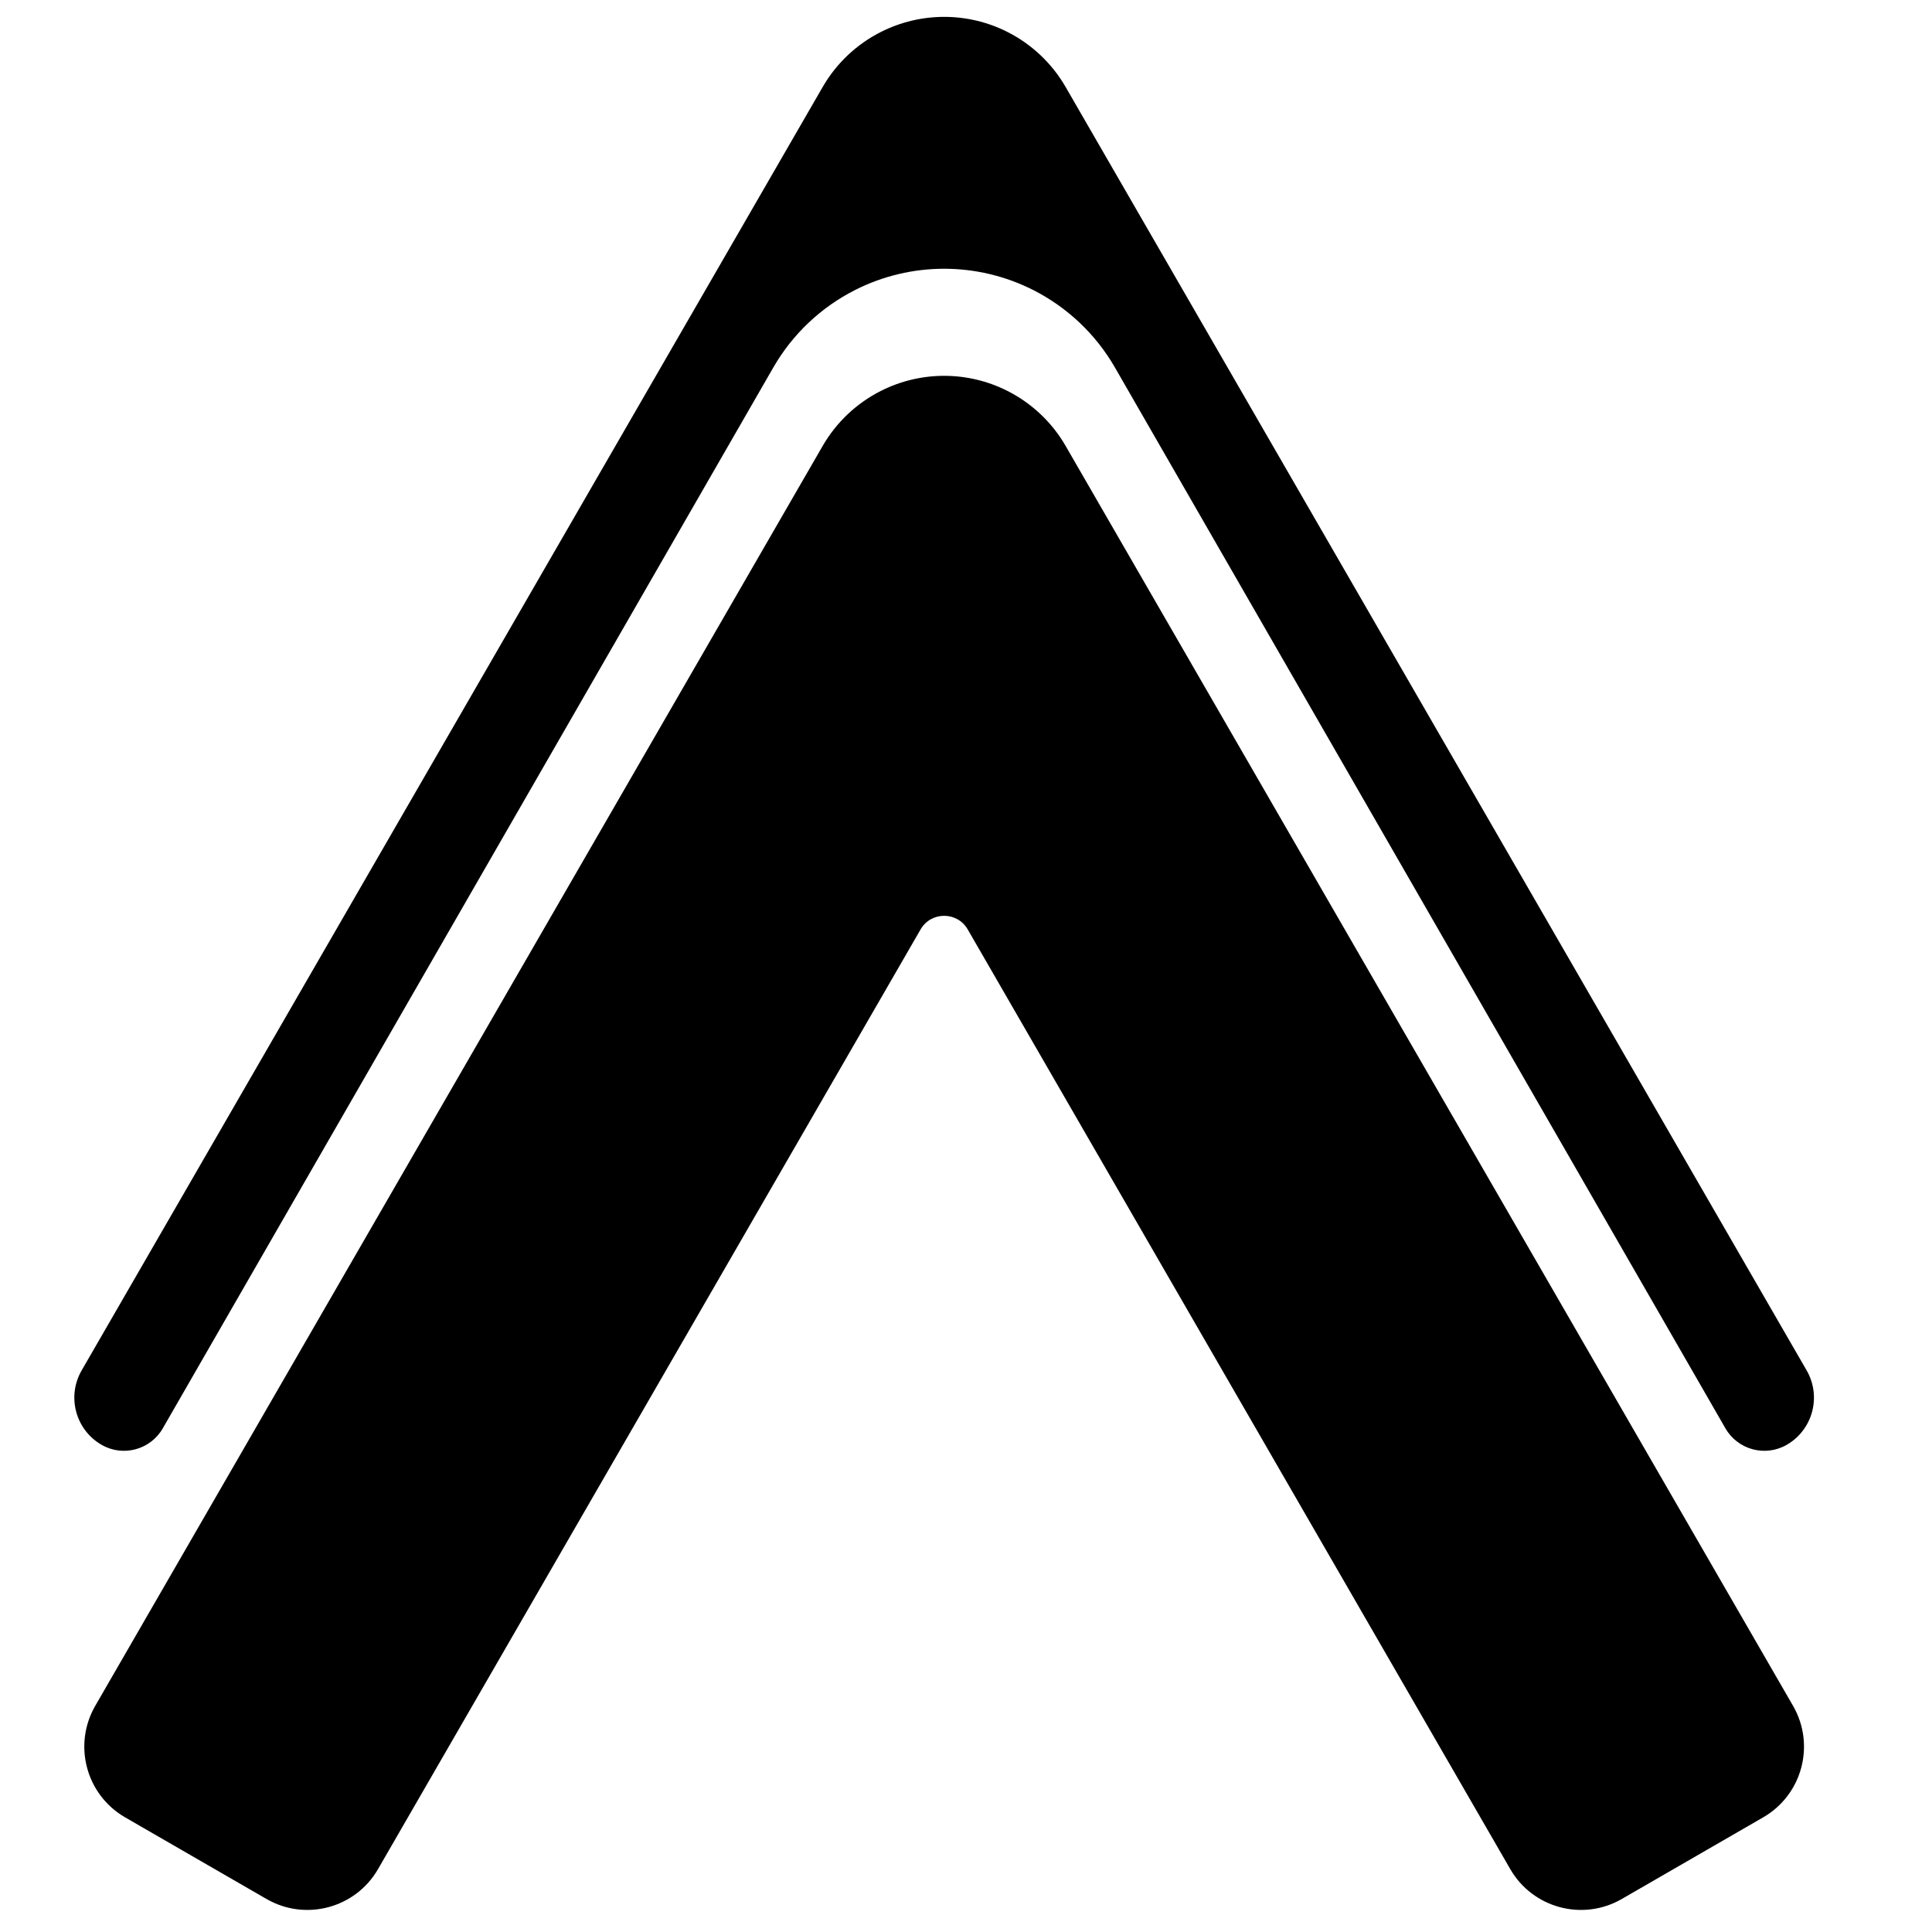
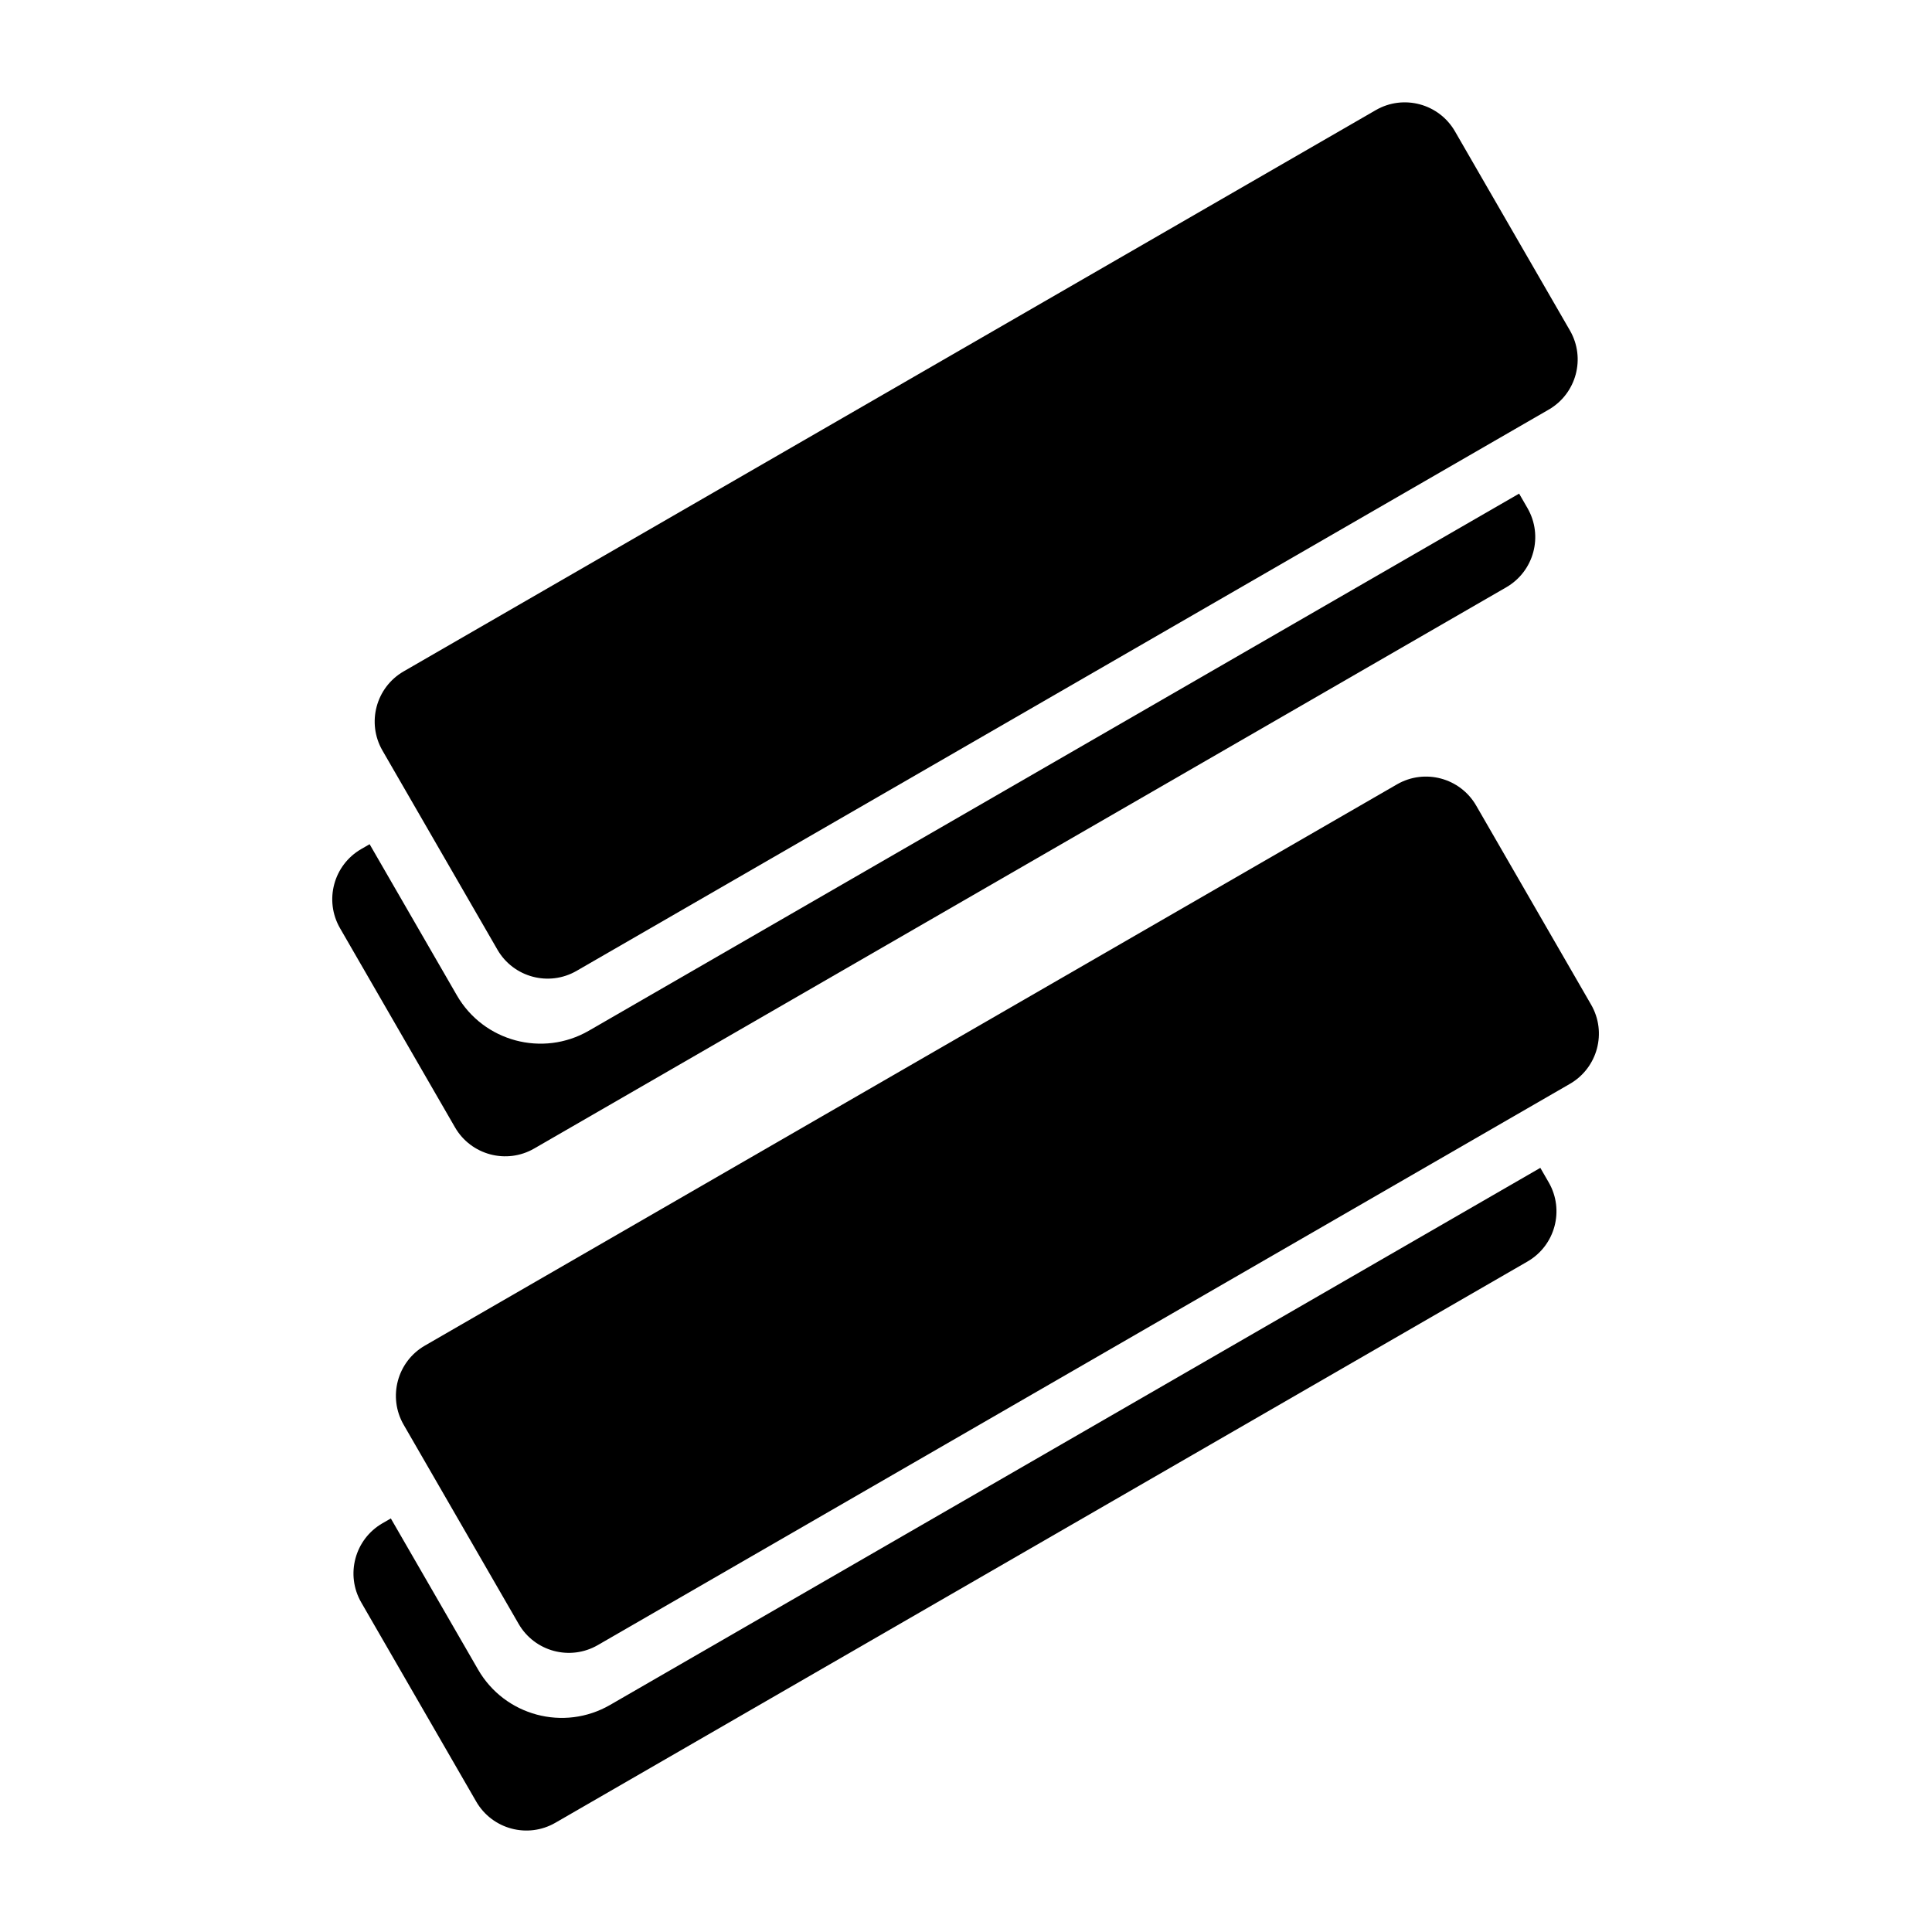
- <svg xmlns="http://www.w3.org/2000/svg" width="70" height="71" viewBox="0 0 70 71" fill="none">
-   <path d="M32.372 1.174C33.833 0.436 35.558 0.435 37.02 1.173C37.915 1.625 38.66 2.33 39.161 3.198L66.392 50.363C66.944 51.32 66.617 52.544 65.66 53.096V53.096C64.87 53.551 63.861 53.28 63.406 52.489L40.973 13.507C40.27 12.285 39.225 11.295 37.968 10.658C35.91 9.616 33.479 9.616 31.422 10.658C30.165 11.295 29.12 12.285 28.417 13.507L5.982 52.491C5.528 53.28 4.52 53.551 3.732 53.096V53.096C2.775 52.544 2.448 51.32 3 50.363L30.232 3.197C30.733 2.329 31.477 1.626 32.372 1.174Z" fill="black" />
-   <path fill-rule="evenodd" clip-rule="evenodd" d="M37.02 14.365C35.559 13.627 33.834 13.627 32.372 14.365V14.365C31.477 14.817 30.733 15.52 30.231 16.389L3.5 62.689C2.672 64.124 3.163 65.959 4.598 66.787L9.794 69.787C11.229 70.615 13.064 70.124 13.892 68.689L33.83 34.156C34.215 33.489 35.177 33.489 35.562 34.156L55.5 68.689C56.328 70.124 58.163 70.615 59.598 69.787L64.794 66.787C66.229 65.959 66.721 64.124 65.892 62.689L39.161 16.389C38.66 15.52 37.915 14.817 37.02 14.365V14.365Z" fill="black" />
+ <svg xmlns="http://www.w3.org/2000/svg" width="1000" height="1000" viewBox="0 0 1000 1000" fill="none">
+   <rect x="182.961" y="362.5" width="641" height="179" rx="30" transform="rotate(-30 182.961 362.5)" fill="black" />
+   <path d="M236.481 515.198C250.288 539.112 280.868 547.306 304.782 533.499L786.292 255.499L790.622 262.999C798.906 277.348 793.99 295.696 779.642 303.98L276.481 594.48C262.132 602.764 243.784 597.848 235.5 583.499L176 480.442C167.716 466.094 172.632 447.746 186.981 439.462L191.312 436.961L236.481 515.198Z" fill="black" />
+   <rect x="193.941" y="711.481" width="641" height="179" rx="30" transform="rotate(-30 193.941 711.481)" fill="black" />
+   <path d="M247.462 864.179C261.269 888.093 291.849 896.287 315.763 882.48L797.273 604.48L801.603 611.979C809.887 626.328 804.971 644.676 790.622 652.96L287.461 943.46C273.112 951.744 254.765 946.828 246.48 932.479L186.98 829.422C178.697 815.073 183.613 796.726 197.961 788.441L202.292 785.941L247.462 864.179Z" fill="black" />
</svg>
